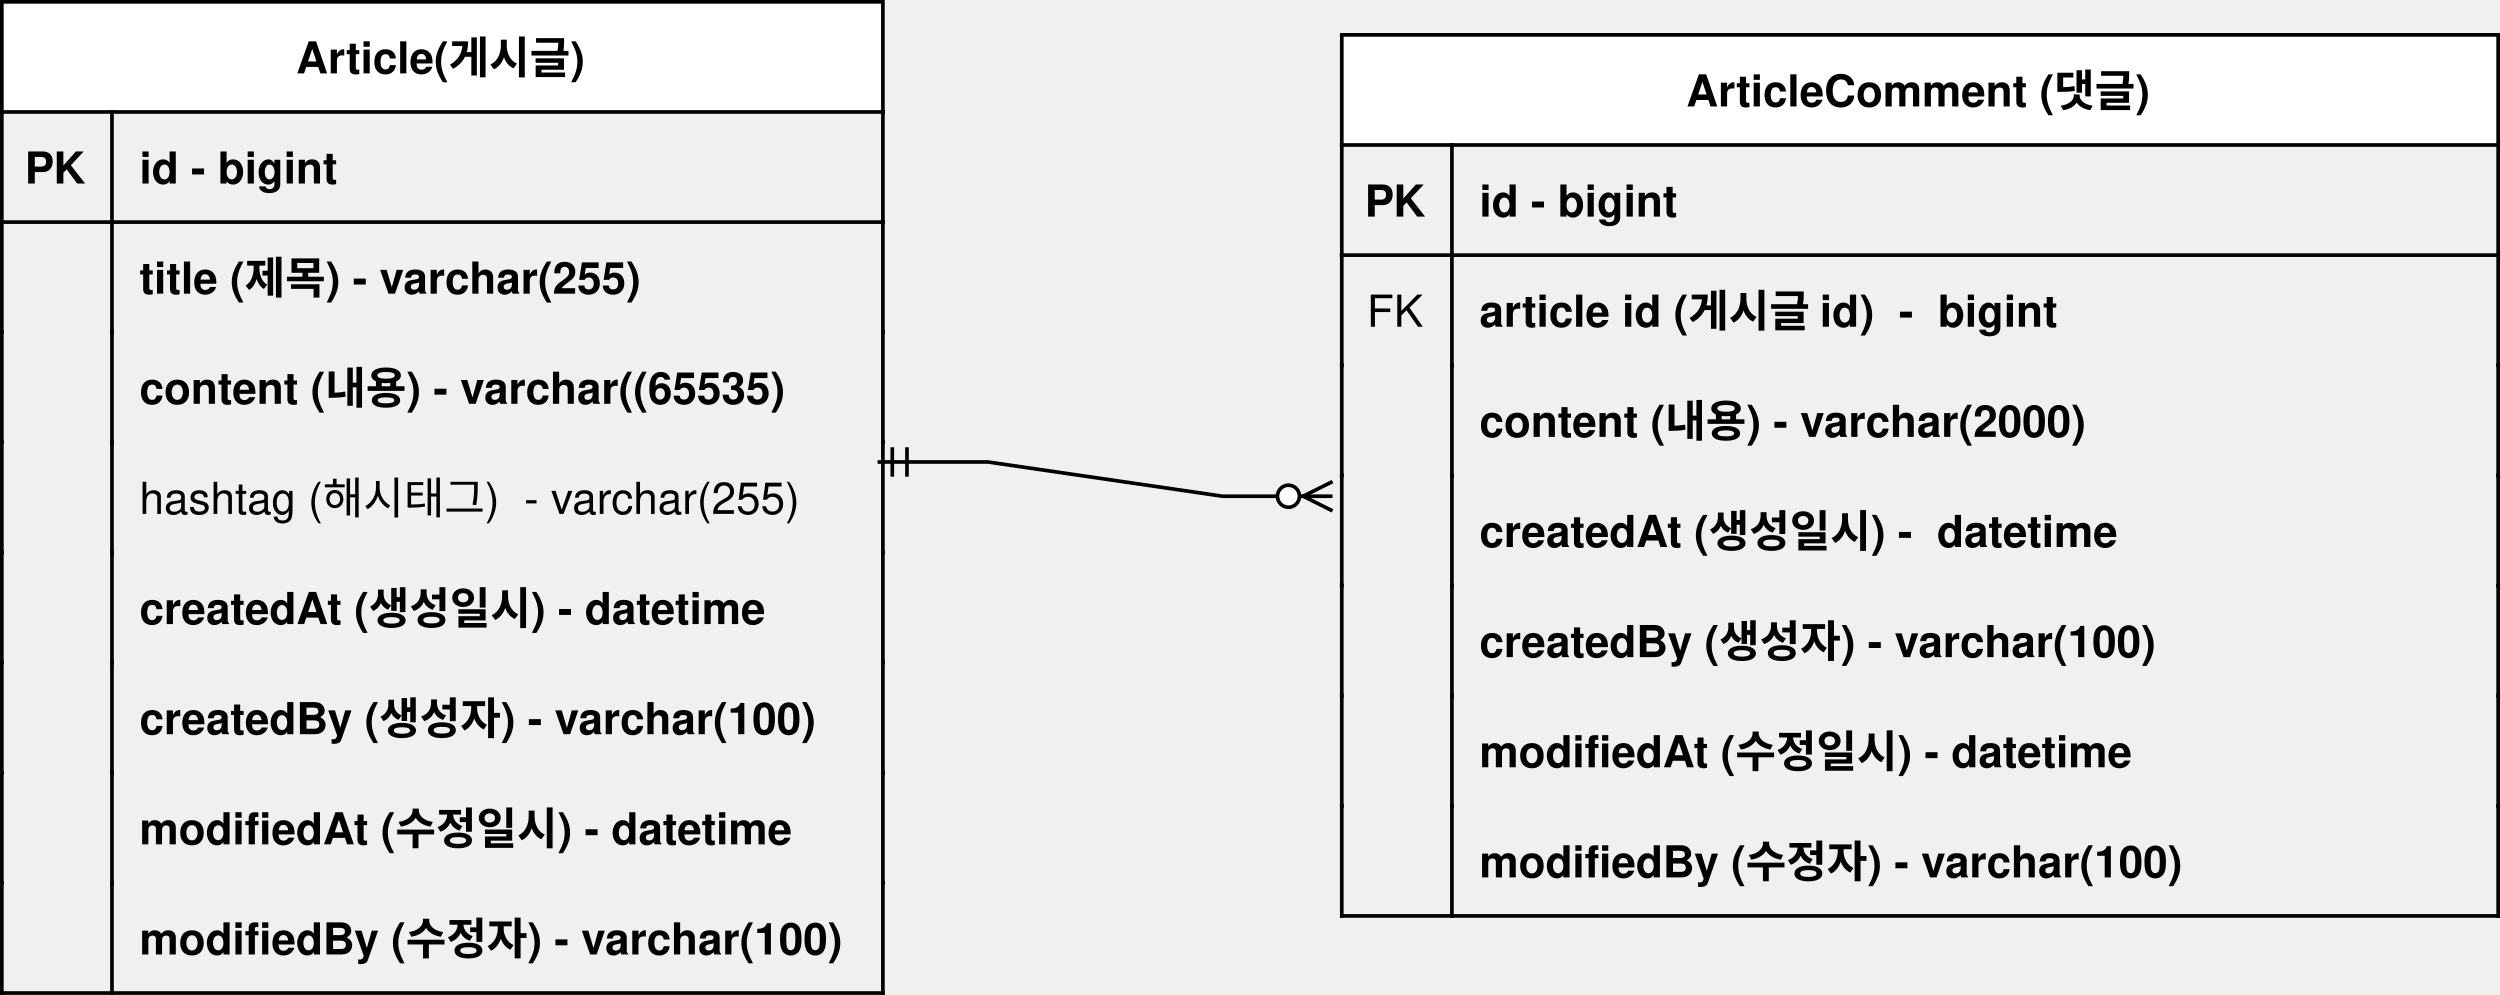
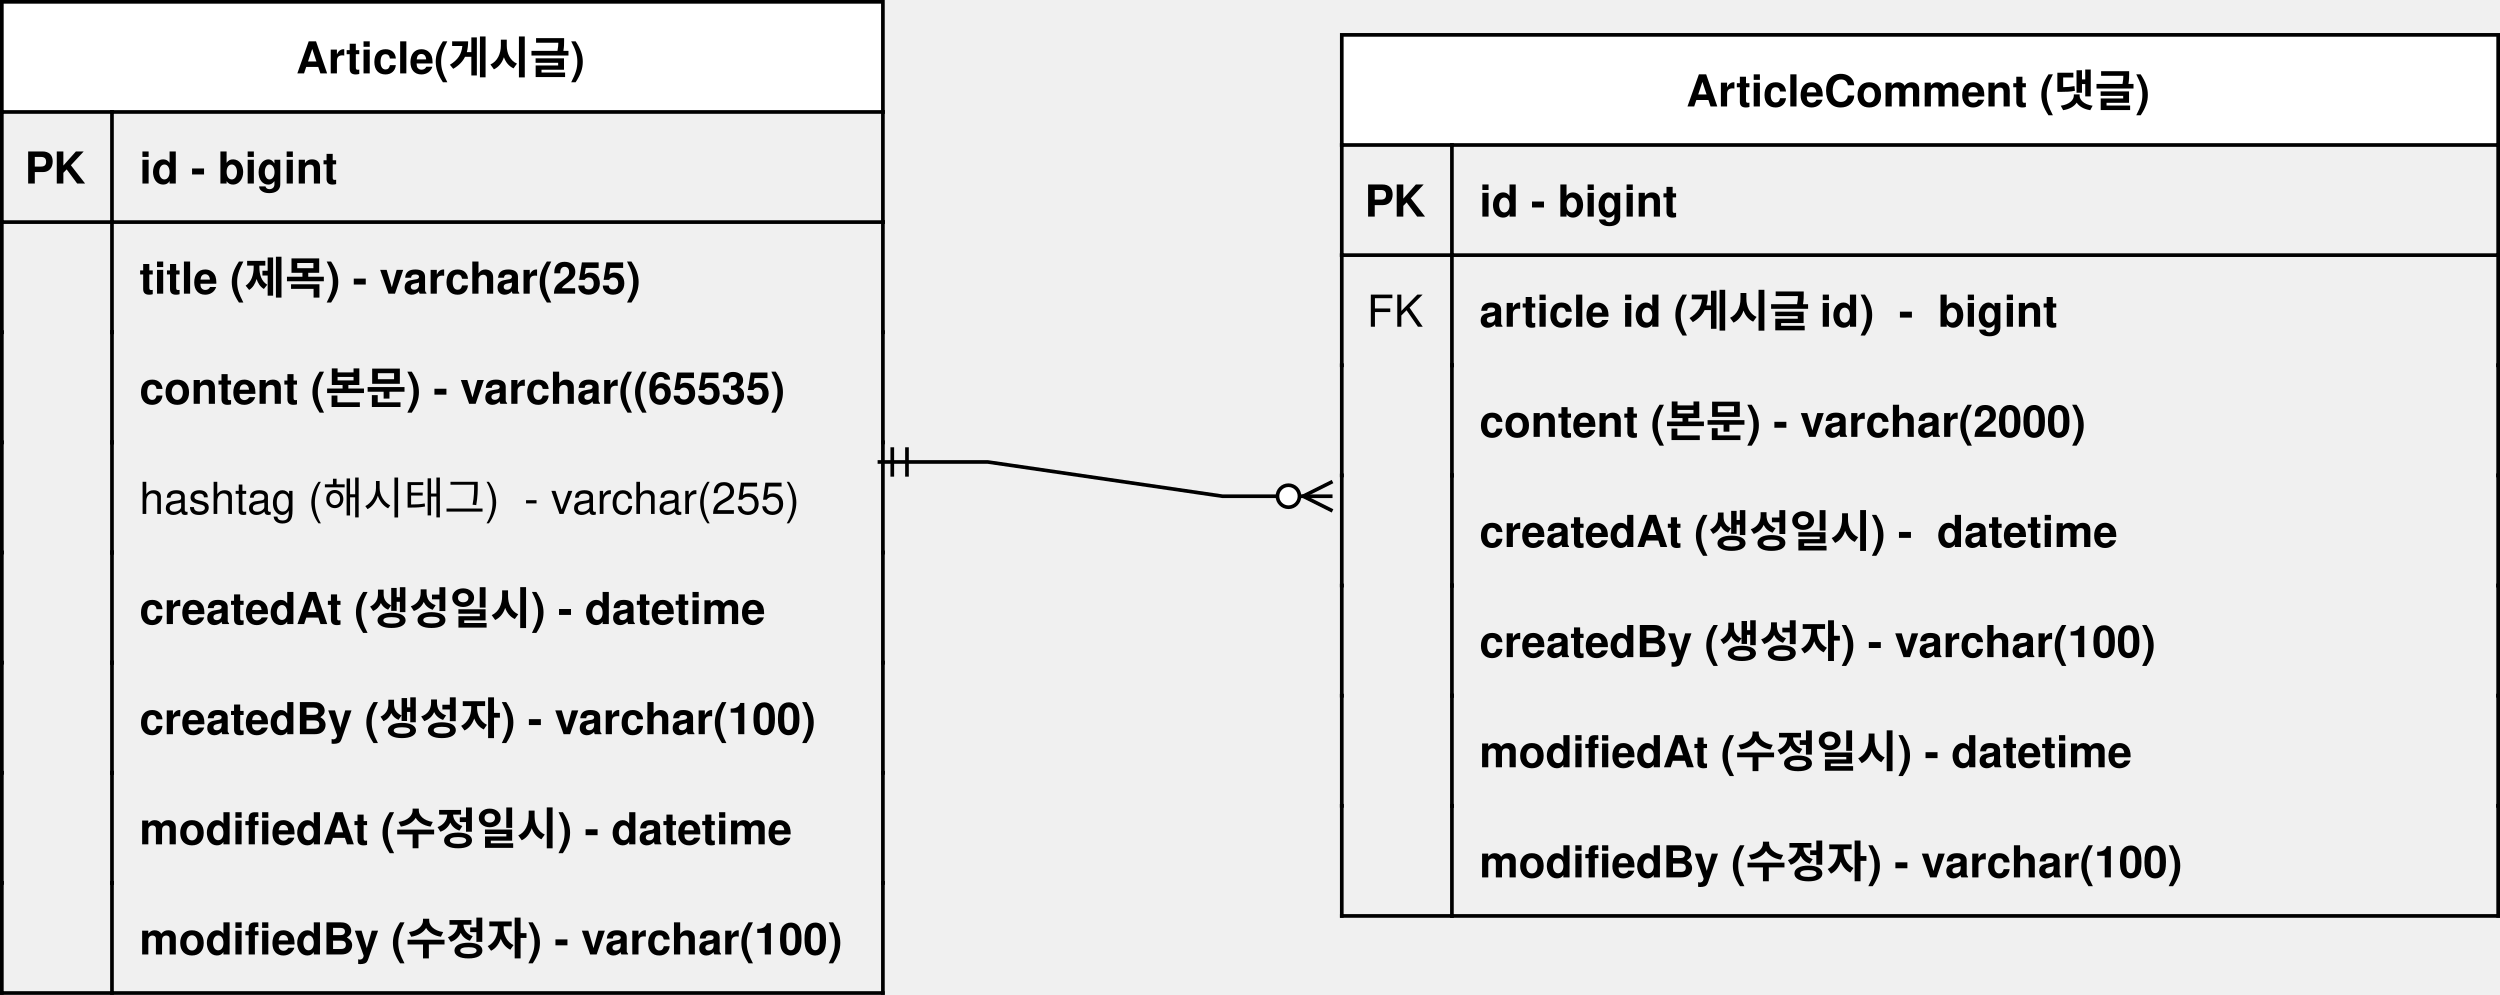
- <svg xmlns="http://www.w3.org/2000/svg" version="1.1" width="681px" height="271px" viewBox="-0.5 -0.5 681 271" content="&lt;mxfile host=&quot;app.diagrams.net&quot; modified=&quot;2022-12-27T02:34:15.174Z&quot; agent=&quot;5.0 (Windows NT 10.0; Win64; x64) AppleWebKit/537.36 (KHTML, like Gecko) Chrome/108.0.0.0 Safari/537.36 Edg/108.0.146.54&quot; etag=&quot;b6Kw0D2Dh7wKQ4VSKqjW&quot; version=&quot;20.7.4&quot; type=&quot;github&quot;&gt;&lt;diagram id=&quot;R2lEEEUBdFMjLlhIrx00&quot; name=&quot;Page-1&quot;&gt;7Z1tc6I6FMc/DTPdF+3w2MJLUXv3znZnO+3OfXiZSsTcBeLEtNV++ptAImjAyrZia5hxt+QYDpD8w49zIGg4w3T5BwHz2XccwcSwzWhpOCPDti03MNkfblkVFu8qKAwxQZGoVBru0QsURrFe/IgiuNioSDFOKJpvGic4y+CEbtgAIfh5s9oUJ5tbnYMYKob7CUhU698oorPC6ntmaf8KUTyTW7ZM8U0KZGVhWMxAhJ83THBJr3FGxS7eQpKCDGaUffMdkF+QGN54Rik/0oFhX7PPlNe+iDGOEwjmaHExwSkzTxasyvUUpCjhzVxxFApHbHPO2HCGBGNaLKXLIUx4X8luKPbpuuHbdTsQ7nePFe79H8lfzvXT/Xjy38Of3x6mvx5ezoWXJ5A8ivYdEIomCTwzxgMjtA1/aIyHhh8awTC3+IZvfhHtR1eyU1hTzvkiBQ/cFC4oIFRoxzGZgamBApSxA3dGVl5OEjBfoLx6YZmhJLoBK/xIpSNZCqdoCaO7Qjq8LlPRDXPGi9w574R7sTP8a5CgOGPLE9YyfIshgQu2LzdgQUUNcdSQULhsbE5r3UlsMEGcQkpWrIpY4VJIZiUHlvDwXIrSdkWdWUWQ9pUwAqGyeO16vbU7NnBAxiTVanOWXbM5Z2trIGFNkgEKQ/yYRYuqYthC5UBLU66jFpqyFU3t1ssdH4ThDBP0wlWSiF6taigvP6M0YaPoKwTRlinE+dks1wJKkiFOMBdahjOoaI1Xigie/wQkhlQY5hiJUe+F7MPabGheeIbH9nXIylZZZh9endAhzhaUME1zH5BJ6xlyeYUUz4XTBE6lfyI6hC8/YErZSaKFEJtHrqrO1Wa3v6bGbXlUxbihi7YicBQR3H5rlAE7WIpAUso+P2FwfICy02p6trat1+273fDbpwnMmn2a5ASYoSiC2Zv6w67vj0oHOC3bv+Zk0NJbB4PdVfqZVbfNc/bvAcV8dBy30yULirrhYg4mKItvijUvt1ThdaWKZfMotd5VJXu560AmXs+EvZhgHpAJl8dmwuX+Iujm5AAjJP29PxA8PYFwpXQyRTTf1zMeSQzMPJIIjcHAGARfBCqeAJnMADmzPe+LMbR5LXYxKxY+Nj/qRLN5pfHeCtIOHn4Pj6PDIzg2PAKt4OHrCQ95wqn0Ms8cFSm4M44N3zZCl4MkqOPH2aXnOV5zfur0mdEgHO2YYamZzR4aTdB4J+3tJsg6PXk0hFgtMpMnwBCroT9OHiJq7nEGFjMK4gIiIyPwBETEfY2R4TvyBseVEfplDKIEJ5+cLOb7y0k/tKg5zx4tXccjlnd0mrTIaZ4CTVxNaaJmLScEsk1GAyqTWpweo3zBNdhY4tHJyAjLO+cyTInYahSl8LNT5C3XiA0y0o8iaqK0p0jnFPGPTpEWyc1ToMiVphRR05eCIuFqB0XGRmBu57gs05TxSfV/jZHSoCntkCITLD1SjoiUtRiOhhS7RerzBJBSqF4/pMherXRziiM0RRuRiW8Evrzv7vWRyW/oSD+MqPnTHiOdY8Q9OkZapDlPASOOphhR05gSI5XQRMVIY2iiMUEaJKQfQdScqZhWNMRpWn2agwnJqcwr2h3KajS7yJXDcsftDkfegdiYXuS2U88nnF7UJ073uzx52/yiYgw3Xp/UnMxq9Xi4yxM1cXrqM4w0zZ3aau60n2O0hy52XHb4LUfqK5cd+7jrQChykz0ZDhq4vkKGmmlG3ZLBUfOf18cmw0FDV0fTDKijZkBBEWYUa+ZBRuNbDPI61Sf95NLnYMoB49gmPekHlD4T+gGAUjP1qGOg1GRCP9oN+MMCRtPcqKPmRltNR7JNvROiTbrRDyQtZi/2IDkUSOpmIHVLErdFhHoK3Aj05IarRqC/+cy4jEn65zMaxaQdTFw17O1h0j1M9r0jdziYtIhOTwAmhew1hIkafb7p0XF9CdKkIP0I0r+O7SMQpGbyUccE0euNbK6mr2Rz1Sdm+ifF38KR9i9mO1GO9G9m+wAcqZtx1DFH9Ho5m6vp29lkxNs/Kv52hLR/T9tpIsQy94hFYBRD2eisXRFd3cEEUISzcflN0TUFRCybY4amiRj/MIsG/LdHWHF89wIJ/om/g2wl0VN+l4Is+pFrifBDhhI/cInoP3z5IghcUf43L1tXviiPlpXKo1WlcAsJu2LKnxYvbBlrNO7u3LwwTV9ahEM/kIbSY15aVUvbPotG4y3VqERhWuBHMoG7+kT+rovkZlPFPfL7659fqepsbSR5Nz5t7vIOMd/i/Mmc9TCRN3TkQ8nBloCLQxVrleJVHLlbjuxtR0VTKI5eHwWsWP7ES1G9/F0eZ/w/&lt;/diagram&gt;&lt;/mxfile&gt;" resource="https://app.diagrams.net/#Htotheworld20212202%2Ffastcampus-project-board%2Ffeature%252F%25238-domain%2Fdocument%2Fproject-board-erd.svg">
+ <svg xmlns="http://www.w3.org/2000/svg" version="1.1" width="681px" height="271px" viewBox="-0.5 -0.5 681 271" content="&lt;mxfile host=&quot;app.diagrams.net&quot; modified=&quot;2022-12-27T02:58:01.816Z&quot; agent=&quot;5.0 (Windows NT 10.0; Win64; x64) AppleWebKit/537.36 (KHTML, like Gecko) Chrome/108.0.0.0 Safari/537.36 Edg/108.0.146.54&quot; etag=&quot;J8xwJfcKUUbA8c8PlA-p&quot; version=&quot;20.7.4&quot; type=&quot;github&quot;&gt;&lt;diagram id=&quot;R2lEEEUBdFMjLlhIrx00&quot; name=&quot;Page-1&quot;&gt;7Z1tc6I6FMc/DTPdF+3w2MJLQXv3znZnO+3OfXiZStTcBeLEtNV++ptAImjAyrZia5hxt+QYDpD8w49zIGg4Ubr8g4D57DuOYWLYZrw0nKFh25YbmOwPt6wKi3cVFIYpQbGoVBru0QsURrHe9BHFcLFRkWKcUDTfNI5xlsEx3bABQvDzZrUJTja3OgdTqBjuxyBRrX+jmM4Kq++Zpf0rRNOZ3LJlim9SICsLw2IGYvy8YYJLeo0zKnbxFpIUZDCj7JvvgPyCxPBGM0r5kQ4M+5p9Jrz2xRTjaQLBHC0uxjhl5vGCVbmegBQlvJkrjkLhiG3OGRlORDCmxVK6jGDC+0p2Q7FP1w3frtuBcL97rHDv/0j+cq6f7kfj/x7+/PYw+fXwci68PIHkUbTvgFA0TuCZMRoYoW34kTGKDD80gii3+IZvfhHtR1eyU1hTzvkiBQ/cFC4oIFRoxzGZgamBApSxA3eGVl5OEjBfoLx6YZmhJL4BK/xIpSNZCidoCeO7Qjq8LlPRDXPGi9w574R7sTP8a5CgacaWx6xl+BZDAhdsX27Agooa4qghoXDZ2JzWupPYYII4hZSsWBWxwqWQzEoOLOHhuRSl7Yo6s4og7SthBEJl07Xr9dbu2MABGZNUq81Zds3mnK2tgYQ1SQYoDPFjFi+qimELlQMtTbmOWmjKVjS1Wy93fBCGM0zQC1dJInq1qqG8/IzShI2irxDEW6YQ52ezXAsoSSKcYC60DGdQ0RqvFBM8/wnIFFJhmGMkRr0Xsg9rs8i88AyP7WvEylZZZh9endAIZwtKmKa5D8ik9Qy5vEKK58JpAifSPxEdwpcfMKXsJNFCiM0jV1XnarPbX1PjtjyqYtzQRVsROIoIbr81yoAdLEUgKWWfnzA4PkDZaTU9W9vW6/bdbvjt0wRmzT5JcgLMUBzD7E39Ydf3R6UDnJbtX3MyaOmtg8HuKv3MqtvmOfv3gKZ8dBy30yULirrhYg7GKJveFGtebqnC60oVy+ZRar2rSvZy14FMvJ4JezHBPCATLo/NhMv9RdDNyQHGSPp7fyB4egLhSulkimi+r2c8khiYeSQRGoOBMQi+CFQ8ATKeAXJme94XI7J5LXYxKxY+Nj/qRLN5pfHeCtIOHn4Pj6PDIzg2PAKt4OHrCQ95wqn0Ms8cFSm4M46N0OE5KM6PiC1s8+Ps0vMcrzk/dfrMaBCOdsyw1MxmD40maLyT9nYTZJ2ePBpCrBaZyRNgiNXQHycPETX3OAOLGQXTAiJDI/CM0K3c1xgaviNvcFzlWJExiBKcfHKymO8vJ/3QouY8e7R0HY9Y3tFp0iKneQo0cTWliZq1HBPINhkPqExqcXoM8wXXYGOJLbBiWN45l2FKzFajKIWfnSJvuUZskJF+FFETpT1FOqeIf3SKtEhungJFrjSliJq+FBQJVzsoMjICczvHZZmmjE+q/2uMlAZNaYcUmWDpkXJEpKzFcDSk2C1SnyeAlEL1+iFF9mqlm1McownaiEx8I/DlfXevj0x+Q0f6YUTNn/YY6Rwj7tEx0iLNeQoYcTTFiJrGlBiphCYqRhpDE40J0iAh/Qii5kzFtKIIp2nlaQ6fCcmpzCvaHcpqNLvIlcNyx+0OR96B2Jhe5LZTzyecXtQnTve7PHnb/KJiDDden9SczGr1eLjLEzVxeuozjDTNndpq7rSfY7SHLnZcdvgtR+orlx37uOtAKHKTPRkOGri+QoaaaUbdksFR85/XxybDQUNXR9MMqKNmQEERZhRr5kFG41sM8jrVJ/3k0udgygHj2CY96QeUPhP6AYBSM/WoY6DUZEI/2g34wwJG09yoo+ZGW01Hsk29E6JNutEPJC1mL/YgORRI6mYgdUsSt0WEegrcCPTkhqtGoL/5zLiMSfrnMxrFpB1MXDXs7WHSPUz2vSN3OJi0iE5PACaF7DWEiRp9vunRcX0J0qQg/QjSv47tIxCkZvJRxwTR641srqavZHPVJ2b6J8XfwpH2L2Y7UY70b2b7ABypm3HUMUf0ejmbq+nb2WTE2z8q/naEtH9P22kixDL3iEVgPIWy0Vm7Irq6gwmgCGej8puiawqIWDbHDE0TMf5hFg/4b4+w4ujuBRL8E38H2Uqip/wuBVn8I9cS4YcMJX7gEtF/+PJFELii/G9etq58UR4uK5WHq0rhFhJ2xZQ/LV7YMtZo3N25eWGavrQIh34gDaXHvLSqlrZ9Fo3GW6pRicK0wI9kDHf1ifxdF8nNpop75PfXP79S1dnaSPJufNrc5R1ivsX5kznrYSJv6MiHkoMtAReHKtYqxas4crcc2duOiqZQHL0+Clix/ImXonr5uzzO6H8=&lt;/diagram&gt;&lt;/mxfile&gt;" resource="https://app.diagrams.net/#Htotheworld20212202%2Ffastcampus-project-board%2Ffeature%252F%25238-domain%2Fdocument%2Fproject-board-erd.svg">
  <defs>
    <clipPath id="mx-clip-0-30-30-30-0">
      <rect x="0" y="30" width="30" height="30" />
    </clipPath>
    <clipPath id="mx-clip-36-30-204-30-0">
      <rect x="36" y="30" width="204" height="30" />
    </clipPath>
    <clipPath id="mx-clip-36-60-204-30-0">
      <rect x="36" y="60" width="204" height="30" />
    </clipPath>
    <clipPath id="mx-clip-36-90-204-30-0">
      <rect x="36" y="90" width="204" height="30" />
    </clipPath>
    <clipPath id="mx-clip-36-120-204-30-0">
      <rect x="36" y="120" width="204" height="30" />
    </clipPath>
    <clipPath id="mx-clip-36-150-204-30-0">
      <rect x="36" y="150" width="204" height="30" />
    </clipPath>
    <clipPath id="mx-clip-36-180-204-30-0">
      <rect x="36" y="180" width="204" height="30" />
    </clipPath>
    <clipPath id="mx-clip-36-210-204-30-0">
      <rect x="36" y="210" width="204" height="30" />
    </clipPath>
    <clipPath id="mx-clip-36-240-204-30-0">
      <rect x="36" y="240" width="204" height="30" />
    </clipPath>
    <clipPath id="mx-clip-365-39-30-30-0">
      <rect x="365" y="39" width="30" height="30" />
    </clipPath>
    <clipPath id="mx-clip-401-39-279-30-0">
      <rect x="401" y="39" width="279" height="30" />
    </clipPath>
    <clipPath id="mx-clip-365-69-30-30-0">
      <rect x="365" y="69" width="30" height="30" />
    </clipPath>
    <clipPath id="mx-clip-401-69-279-30-0">
      <rect x="401" y="69" width="279" height="30" />
    </clipPath>
    <clipPath id="mx-clip-365-99-30-30-0">
      <rect x="365" y="99" width="30" height="30" />
    </clipPath>
    <clipPath id="mx-clip-401-99-279-30-0">
      <rect x="401" y="99" width="279" height="30" />
    </clipPath>
    <clipPath id="mx-clip-401-129-279-30-0">
      <rect x="401" y="129" width="279" height="30" />
    </clipPath>
    <clipPath id="mx-clip-401-159-279-30-0">
      <rect x="401" y="159" width="279" height="30" />
    </clipPath>
    <clipPath id="mx-clip-401-189-279-30-0">
      <rect x="401" y="189" width="279" height="30" />
    </clipPath>
    <clipPath id="mx-clip-401-219-279-30-0">
      <rect x="401" y="219" width="279" height="30" />
    </clipPath>
  </defs>
  <g>
    <path d="M 0 30 L 0 0 L 240 0 L 240 30" fill="rgb(255, 255, 255)" stroke="rgb(0, 0, 0)" stroke-miterlimit="10" pointer-events="all" />
    <path d="M 0 30 L 0 270 L 240 270 L 240 30" fill="none" stroke="rgb(0, 0, 0)" stroke-miterlimit="10" pointer-events="none" />
    <path d="M 0 30 L 240 30" fill="none" stroke="rgb(0, 0, 0)" stroke-miterlimit="10" pointer-events="none" />
    <path d="M 30 30 L 30 60 L 30 90 L 30 120 L 30 150 L 30 180 L 30 210 L 30 240 L 30 270" fill="none" stroke="rgb(0, 0, 0)" stroke-miterlimit="10" pointer-events="none" />
    <g fill="rgb(0, 0, 0)" font-family="Helvetica" font-weight="bold" pointer-events="none" text-anchor="middle" font-size="12px">
      <text x="119.5" y="19.5">Article(게시글)</text>
    </g>
    <path d="M 0 30 M 240 30 M 240 60 L 0 60" fill="none" stroke="rgb(0, 0, 0)" stroke-linecap="square" stroke-miterlimit="10" pointer-events="none" />
    <path d="M 0 30 M 30 30 M 30 60 M 0 60" fill="none" stroke="rgb(0, 0, 0)" stroke-linecap="square" stroke-miterlimit="10" pointer-events="none" />
    <g fill="rgb(0, 0, 0)" font-family="Helvetica" font-weight="bold" pointer-events="none" clip-path="url(#mx-clip-0-30-30-30-0)" text-anchor="middle" font-size="12px">
      <text x="14.5" y="49.5">PK</text>
    </g>
    <path d="M 30 30 M 240 30 M 240 60 M 30 60" fill="none" stroke="rgb(0, 0, 0)" stroke-linecap="square" stroke-miterlimit="10" pointer-events="none" />
    <g fill="rgb(0, 0, 0)" font-family="Helvetica" font-weight="bold" text-decoration="underline" pointer-events="none" clip-path="url(#mx-clip-36-30-204-30-0)" font-size="12px">
      <text x="37.5" y="49.5">id - bigint</text>
    </g>
    <path d="M 0 60 M 30 60 M 30 90 M 0 90" fill="none" stroke="rgb(0, 0, 0)" stroke-linecap="square" stroke-miterlimit="10" pointer-events="none" />
    <path d="M 30 60 M 240 60 M 240 90 M 30 90" fill="none" stroke="rgb(0, 0, 0)" stroke-linecap="square" stroke-miterlimit="10" pointer-events="none" />
    <g fill="rgb(0, 0, 0)" font-family="Helvetica" font-weight="bold" pointer-events="none" clip-path="url(#mx-clip-36-60-204-30-0)" font-size="12px">
      <text x="37.5" y="79.5">title (제목) - varchar(255)   </text>
    </g>
    <path d="M 0 90 M 30 90 M 30 120 M 0 120" fill="none" stroke="rgb(0, 0, 0)" stroke-linecap="square" stroke-miterlimit="10" pointer-events="none" />
    <path d="M 30 90 M 240 90 M 240 120 M 30 120" fill="none" stroke="rgb(0, 0, 0)" stroke-linecap="square" stroke-miterlimit="10" pointer-events="none" />
    <g fill="rgb(0, 0, 0)" font-family="Helvetica" font-weight="bold" pointer-events="none" clip-path="url(#mx-clip-36-90-204-30-0)" font-size="12px">
-       <text x="37.5" y="109.5">content (내용) - varchar((65535)</text>
+       <text x="37.5" y="109.5">content (본문) - varchar((65535)</text>
    </g>
    <path d="M 0 120 M 30 120 M 30 150 M 0 150" fill="none" stroke="rgb(0, 0, 0)" stroke-linecap="square" stroke-miterlimit="10" pointer-events="none" />
    <path d="M 30 120 M 240 120 M 240 150 M 30 150" fill="none" stroke="rgb(0, 0, 0)" stroke-linecap="square" stroke-miterlimit="10" pointer-events="none" />
    <g fill="rgb(0, 0, 0)" font-family="Helvetica" pointer-events="none" clip-path="url(#mx-clip-36-120-204-30-0)" font-size="12px">
      <text x="37.5" y="139.5">hashtag (해시태그)  - varchar(255)</text>
    </g>
    <path d="M 0 150 M 30 150 M 30 180 M 0 180" fill="none" stroke="rgb(0, 0, 0)" stroke-linecap="square" stroke-miterlimit="10" pointer-events="none" />
    <path d="M 30 150 M 240 150 M 240 180 M 30 180" fill="none" stroke="rgb(0, 0, 0)" stroke-linecap="square" stroke-miterlimit="10" pointer-events="none" />
    <g fill="rgb(0, 0, 0)" font-family="Helvetica" font-weight="bold" pointer-events="none" clip-path="url(#mx-clip-36-150-204-30-0)" font-size="12px">
      <text x="37.5" y="169.5">createdAt (생성일시) - datetime</text>
    </g>
    <path d="M 0 180 M 30 180 M 30 210 M 0 210" fill="none" stroke="rgb(0, 0, 0)" stroke-linecap="square" stroke-miterlimit="10" pointer-events="none" />
    <path d="M 30 180 M 240 180 M 240 210 M 30 210" fill="none" stroke="rgb(0, 0, 0)" stroke-linecap="square" stroke-miterlimit="10" pointer-events="none" />
    <g fill="rgb(0, 0, 0)" font-family="Helvetica" font-weight="bold" pointer-events="none" clip-path="url(#mx-clip-36-180-204-30-0)" font-size="12px">
      <text x="37.5" y="199.5">createdBy (생성자) - varchar(100)   </text>
    </g>
    <path d="M 0 210 M 30 210 M 30 240 M 0 240" fill="none" stroke="rgb(0, 0, 0)" stroke-linecap="square" stroke-miterlimit="10" pointer-events="none" />
    <path d="M 30 210 M 240 210 M 240 240 M 30 240" fill="none" stroke="rgb(0, 0, 0)" stroke-linecap="square" stroke-miterlimit="10" pointer-events="none" />
    <g fill="rgb(0, 0, 0)" font-family="Helvetica" font-weight="bold" pointer-events="none" clip-path="url(#mx-clip-36-210-204-30-0)" font-size="12px">
      <text x="37.5" y="229.5">modifiedAt (수정일시) - datetime</text>
    </g>
    <path d="M 0 240 M 30 240 M 30 270 M 0 270" fill="none" stroke="rgb(0, 0, 0)" stroke-linecap="square" stroke-miterlimit="10" pointer-events="none" />
    <path d="M 30 240 M 240 240 M 240 270 M 30 270" fill="none" stroke="rgb(0, 0, 0)" stroke-linecap="square" stroke-miterlimit="10" pointer-events="none" />
    <g fill="rgb(0, 0, 0)" font-family="Helvetica" font-weight="bold" pointer-events="none" clip-path="url(#mx-clip-36-240-204-30-0)" font-size="12px">
      <text x="37.5" y="259.5">modifiedBy (수정자) - varchar(100)</text>
    </g>
    <path d="M 365 39 L 365 9 L 680 9 L 680 39" fill="rgb(255, 255, 255)" stroke="rgb(0, 0, 0)" stroke-miterlimit="10" pointer-events="none" />
    <path d="M 365 39 L 365 249 L 680 249 L 680 39" fill="none" stroke="rgb(0, 0, 0)" stroke-miterlimit="10" pointer-events="none" />
    <path d="M 365 39 L 680 39" fill="none" stroke="rgb(0, 0, 0)" stroke-miterlimit="10" pointer-events="none" />
    <path d="M 395 39 L 395 69 L 395 99 L 395 129 L 395 159 L 395 189 L 395 219 L 395 249" fill="none" stroke="rgb(0, 0, 0)" stroke-miterlimit="10" pointer-events="none" />
    <g fill="rgb(0, 0, 0)" font-family="Helvetica" font-weight="bold" pointer-events="none" text-anchor="middle" font-size="12px">
      <text x="522" y="28.5">ArticleComment (댓글) </text>
    </g>
    <path d="M 365 39 M 680 39 M 680 69 L 365 69" fill="none" stroke="rgb(0, 0, 0)" stroke-linecap="square" stroke-miterlimit="10" pointer-events="none" />
    <path d="M 365 39 M 395 39 M 395 69 M 365 69" fill="none" stroke="rgb(0, 0, 0)" stroke-linecap="square" stroke-miterlimit="10" pointer-events="none" />
    <g fill="rgb(0, 0, 0)" font-family="Helvetica" font-weight="bold" pointer-events="none" clip-path="url(#mx-clip-365-39-30-30-0)" text-anchor="middle" font-size="12px">
      <text x="379.5" y="58.5">PK</text>
    </g>
    <path d="M 395 39 M 680 39 M 680 69 M 395 69" fill="none" stroke="rgb(0, 0, 0)" stroke-linecap="square" stroke-miterlimit="10" pointer-events="none" />
    <g fill="rgb(0, 0, 0)" font-family="Helvetica" font-weight="bold" text-decoration="underline" pointer-events="none" clip-path="url(#mx-clip-401-39-279-30-0)" font-size="12px">
      <text x="402.5" y="58.5">id - bigint</text>
    </g>
    <path d="M 365 69 M 395 69 M 395 99 M 365 99" fill="none" stroke="rgb(0, 0, 0)" stroke-linecap="square" stroke-miterlimit="10" pointer-events="none" />
    <g fill="rgb(0, 0, 0)" font-family="Helvetica" pointer-events="none" clip-path="url(#mx-clip-365-69-30-30-0)" text-anchor="middle" font-size="12px">
      <text x="379.5" y="88.5">FK</text>
    </g>
    <path d="M 395 69 M 680 69 M 680 99 M 395 99" fill="none" stroke="rgb(0, 0, 0)" stroke-linecap="square" stroke-miterlimit="10" pointer-events="none" />
    <g fill="rgb(0, 0, 0)" font-family="Helvetica" font-weight="bold" pointer-events="none" clip-path="url(#mx-clip-401-69-279-30-0)" font-size="12px">
      <text x="402.5" y="88.5">article id (게시글 id)  -  bigint</text>
    </g>
    <path d="M 365 99 M 395 99 M 395 129 M 365 129" fill="none" stroke="rgb(0, 0, 0)" stroke-linecap="square" stroke-miterlimit="10" pointer-events="none" />
    <g fill="rgb(0, 0, 0)" font-family="Helvetica" pointer-events="none" clip-path="url(#mx-clip-365-99-30-30-0)" text-anchor="middle" font-size="12px" />
    <path d="M 395 99 M 680 99 M 680 129 M 395 129" fill="none" stroke="rgb(0, 0, 0)" stroke-linecap="square" stroke-miterlimit="10" pointer-events="none" />
    <g fill="rgb(0, 0, 0)" font-family="Helvetica" font-weight="bold" pointer-events="none" clip-path="url(#mx-clip-401-99-279-30-0)" font-size="12px">
-       <text x="402.5" y="118.5">content (내용) - varchar(2000)</text>
+       <text x="402.5" y="118.5">content (본문) - varchar(2000)</text>
    </g>
    <path d="M 365 129 M 395 129 M 395 159 M 365 159" fill="none" stroke="rgb(0, 0, 0)" stroke-linecap="square" stroke-miterlimit="10" pointer-events="none" />
    <path d="M 395 129 M 680 129 M 680 159 M 395 159" fill="none" stroke="rgb(0, 0, 0)" stroke-linecap="square" stroke-miterlimit="10" pointer-events="none" />
    <g fill="rgb(0, 0, 0)" font-family="Helvetica" font-weight="bold" pointer-events="none" clip-path="url(#mx-clip-401-129-279-30-0)" font-size="12px">
      <text x="402.5" y="148.5">createdAt (생성일시) -  datetime</text>
    </g>
    <path d="M 365 159 M 395 159 M 395 189 M 365 189" fill="none" stroke="rgb(0, 0, 0)" stroke-linecap="square" stroke-miterlimit="10" pointer-events="none" />
    <path d="M 395 159 M 680 159 M 680 189 M 395 189" fill="none" stroke="rgb(0, 0, 0)" stroke-linecap="square" stroke-miterlimit="10" pointer-events="none" />
    <g fill="rgb(0, 0, 0)" font-family="Helvetica" font-weight="bold" pointer-events="none" clip-path="url(#mx-clip-401-159-279-30-0)" font-size="12px">
      <text x="402.5" y="178.5">createdBy (생성자) - varchar(100)</text>
    </g>
    <path d="M 365 189 M 395 189 M 395 219 M 365 219" fill="none" stroke="rgb(0, 0, 0)" stroke-linecap="square" stroke-miterlimit="10" pointer-events="none" />
    <path d="M 395 189 M 680 189 M 680 219 M 395 219" fill="none" stroke="rgb(0, 0, 0)" stroke-linecap="square" stroke-miterlimit="10" pointer-events="none" />
    <g fill="rgb(0, 0, 0)" font-family="Helvetica" font-weight="bold" pointer-events="none" clip-path="url(#mx-clip-401-189-279-30-0)" font-size="12px">
      <text x="402.5" y="208.5">modifiedAt (수정일시) - datetime</text>
    </g>
    <path d="M 365 219 M 395 219 M 395 249 M 365 249" fill="none" stroke="rgb(0, 0, 0)" stroke-linecap="square" stroke-miterlimit="10" pointer-events="none" />
    <path d="M 395 219 M 680 219 M 680 249 M 395 249" fill="none" stroke="rgb(0, 0, 0)" stroke-linecap="square" stroke-miterlimit="10" pointer-events="none" />
    <g fill="rgb(0, 0, 0)" font-family="Helvetica" font-weight="bold" pointer-events="none" clip-path="url(#mx-clip-401-219-279-30-0)" font-size="12px">
      <text x="402.5" y="238.5">modifiedBy (수정자) - varchar(100)</text>
    </g>
    <path d="M 238.56 125.34 L 268.56 125.34 L 332.48 134.67 L 362.48 134.67" fill="none" stroke="rgb(0, 0, 0)" stroke-miterlimit="10" pointer-events="none" />
    <path d="M 242.56 121.34 L 242.56 129.34 M 246.56 121.34 L 246.56 129.34" fill="none" stroke="rgb(0, 0, 0)" stroke-miterlimit="10" pointer-events="none" />
    <ellipse cx="350.48" cy="134.67" rx="3" ry="3" fill="#ffffff" stroke="rgb(0, 0, 0)" pointer-events="none" />
    <path d="M 362.48 130.67 L 354.48 134.67 L 362.48 138.67" fill="none" stroke="rgb(0, 0, 0)" stroke-miterlimit="10" pointer-events="none" />
  </g>
</svg>
